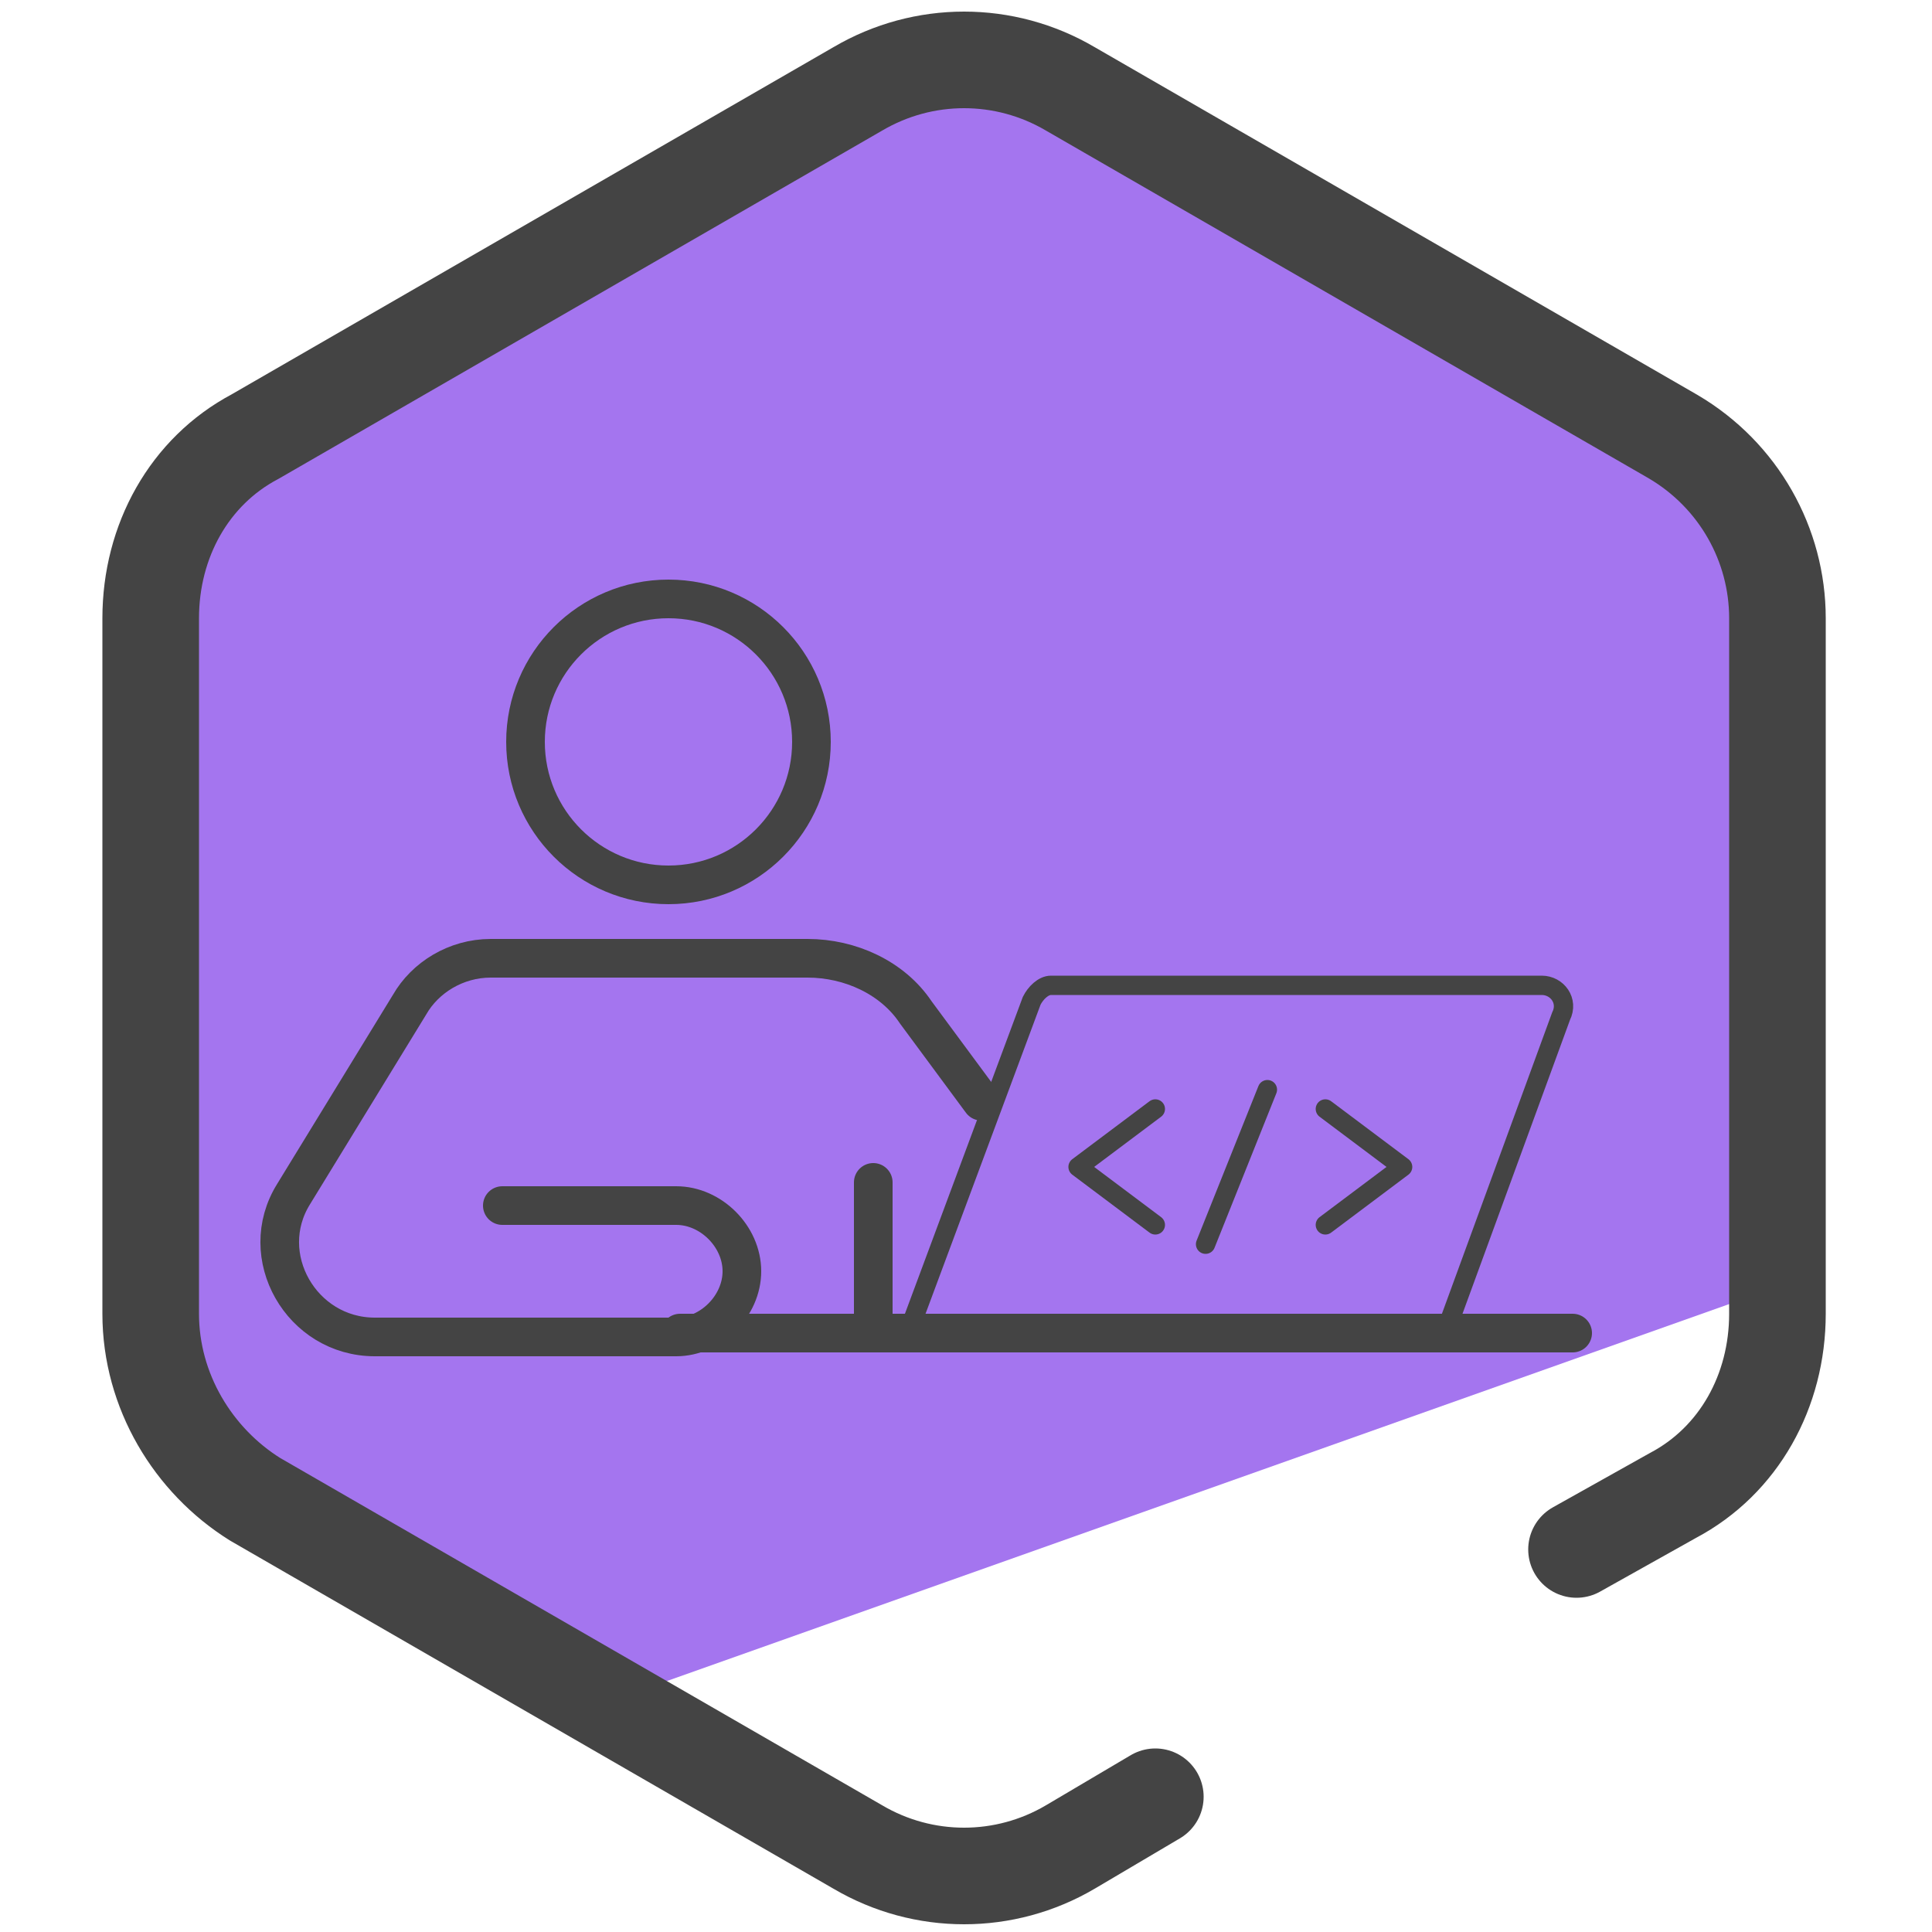
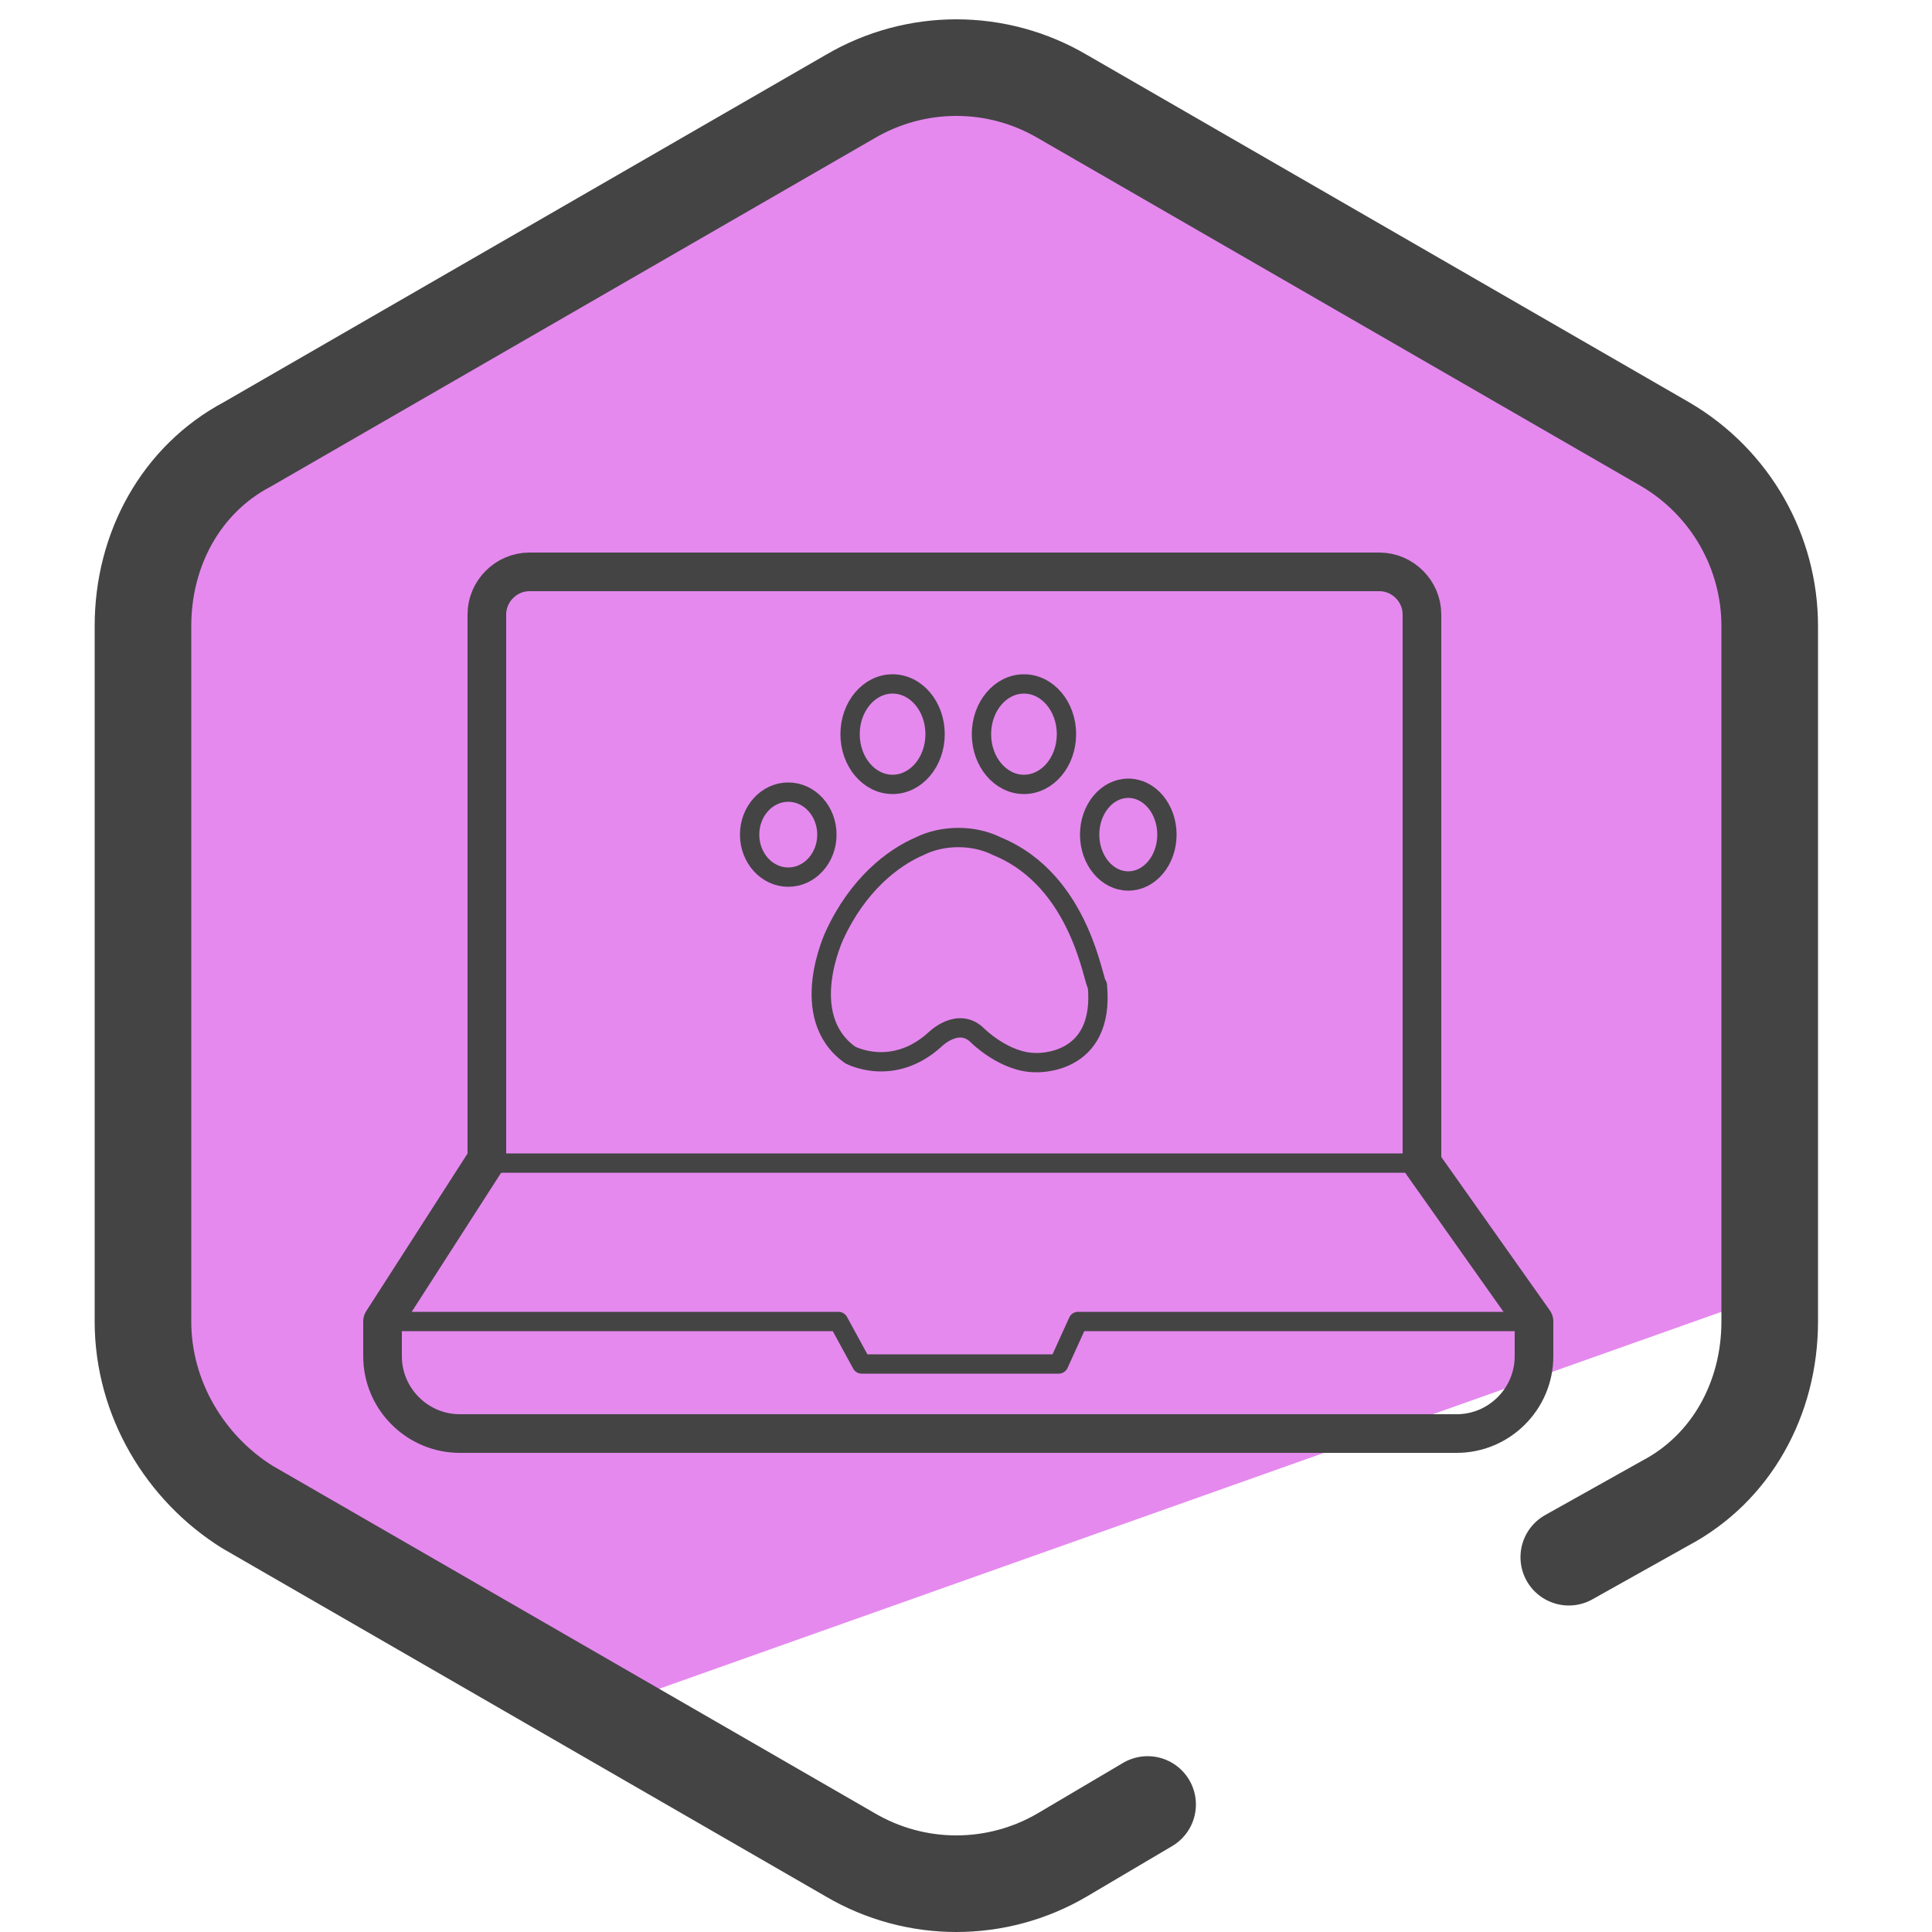
- <svg xmlns="http://www.w3.org/2000/svg" id="Layer_1" x="0" y="0" version="1.1" viewBox="0 0 50 50" xml:space="preserve">
-   <style>.st3{fill:none;stroke:#444;stroke-linecap:round;stroke-miterlimit:10}</style>
-   <path fill="#8256d8" d="M29.5 19.9l7.9 2.4-6.7 4.7.1 8.2-6.6-4.9-7.8 2.7 2.7-7.8-5-6.6 8.3.1 4.7-6.7z" />
-   <path fill="#a475ef" d="M44.6 12.4L39 8.8l-7.7-4.4-6-2.8c-3.2 0-21.5 8.9-21.5 12.1l-.5 7.8.5 15.1 11.5 7.6 31-11c.9-.5-.7-18.8-1.7-20.8z" />
-   <path fill="none" stroke="#444" stroke-linecap="round" stroke-linejoin="round" stroke-miterlimit="10" stroke-width="2.5" d="M29.9 46.5l-2.2 1.3c-1.7 1-3.8 1-5.5 0l-15.6-9C5 37.8 3.9 36 3.9 34V16c0-2 1-3.8 2.7-4.7l15.6-9c1.7-1 3.8-1 5.5 0l15.6 9c1.7 1 2.7 2.8 2.7 4.7v18c0 2-1 3.8-2.7 4.7l-2.5 1.4" />
-   <path d="M25.4 28.5l-1.7-2.3c-.6-.9-1.7-1.4-2.8-1.4h-8.2c-.9 0-1.7.5-2.1 1.2l-3 4.9c-1 1.6.2 3.7 2.1 3.7h7.8c.9 0 1.7-.8 1.7-1.7 0-.9-.8-1.7-1.7-1.7H13m9.6-.6v3.8m-5 .1h23.1" class="st3" />
-   <path fill="none" stroke="#444" stroke-linecap="round" stroke-miterlimit="10" stroke-width=".5" d="M23.5 34.5l3.2-8.6c.1-.2.3-.4.5-.4h12.7c.4 0 .7.4.5.8l-3 8.2" />
-   <circle cx="17.3" cy="19.2" r="3.7" class="st3" />
-   <path fill="none" stroke="#444" stroke-linecap="round" stroke-linejoin="round" stroke-miterlimit="10" stroke-width=".5" d="M29.9 28.7l-2 1.5 2 1.5m4.4 0l2-1.5-2-1.5m-1.5-.5l-1.6 4" />
+ <svg xmlns="http://www.w3.org/2000/svg" id="Layer_1" data-name="Layer 1" version="1.1" viewBox="0 0 50 50">
+   <defs>
+     <style>
+       .cls-1 {
+         stroke-width: .5px;
+       }
+ 
+       .cls-1, .cls-2, .cls-3 {
+         fill: none;
+         stroke: #444;
+         stroke-linecap: round;
+         stroke-linejoin: round;
+       }
+ 
+       .cls-4 {
+         fill: #e589ef;
+         stroke-width: 0px;
+       }
+ 
+       .cls-3 {
+         stroke-width: 2.5px;
+       }
+     </style>
+   </defs>
+   <path class="cls-4" d="M44.4,12.6l-5.6-3.6-7.7-4.4-6-2.8C21.9,1.8,3.6,10.7,3.6,13.9l-.5,7.8.5,15.1,11.5,7.6,31-11c.9-.5-.7-18.8-1.7-20.8Z" />
+   <path class="cls-3" d="M29.7,46.7l-2.2,1.3c-1.7,1-3.8,1-5.5,0l-15.6-9c-1.6-1-2.7-2.8-2.7-4.8v-18c0-2,1-3.8,2.7-4.7L22,2.5c1.7-1,3.8-1,5.5,0l15.6,9c1.7,1,2.7,2.8,2.7,4.7v18c0,2-1,3.8-2.7,4.7l-2.5,1.4" />
+   <path class="cls-2" d="M12.6,30v-14.1c0-.6.5-1.1,1.1-1.1h22c.6,0,1.1.5,1.1,1.1v14.2l2.9,4.1v.9c0,1.1-.9,2-2,2H11.9c-1.1,0-2-.9-2-2v-.9l2.7-4.2Z" />
+   <path class="cls-1" d="M12.6,30.1h24.2M9.9,34.2h11.8l.6,1.1h5.1l.5-1.1h11.8M25.8,21.9c-.6-.3-1.4-.3-2,0-.7.3-1.6,1-2.2,2.3,0,0-1,2.1.4,3.1,0,0,1.1.6,2.2-.4,0,0,.6-.6,1.1-.1,0,0,.7.7,1.5.7,0,0,1.8.1,1.6-2-.1,0-.4-2.7-2.6-3.6Z" />
+   <ellipse class="cls-1" cx="20.4" cy="21.6" rx="1" ry="1.1" />
+   <ellipse class="cls-1" cx="29.2" cy="21.6" rx="1" ry="1.2" />
+   <ellipse class="cls-1" cx="23.1" cy="19" rx="1.1" ry="1.3" />
+   <ellipse class="cls-1" cx="26.5" cy="19" rx="1.1" ry="1.3" />
</svg>
